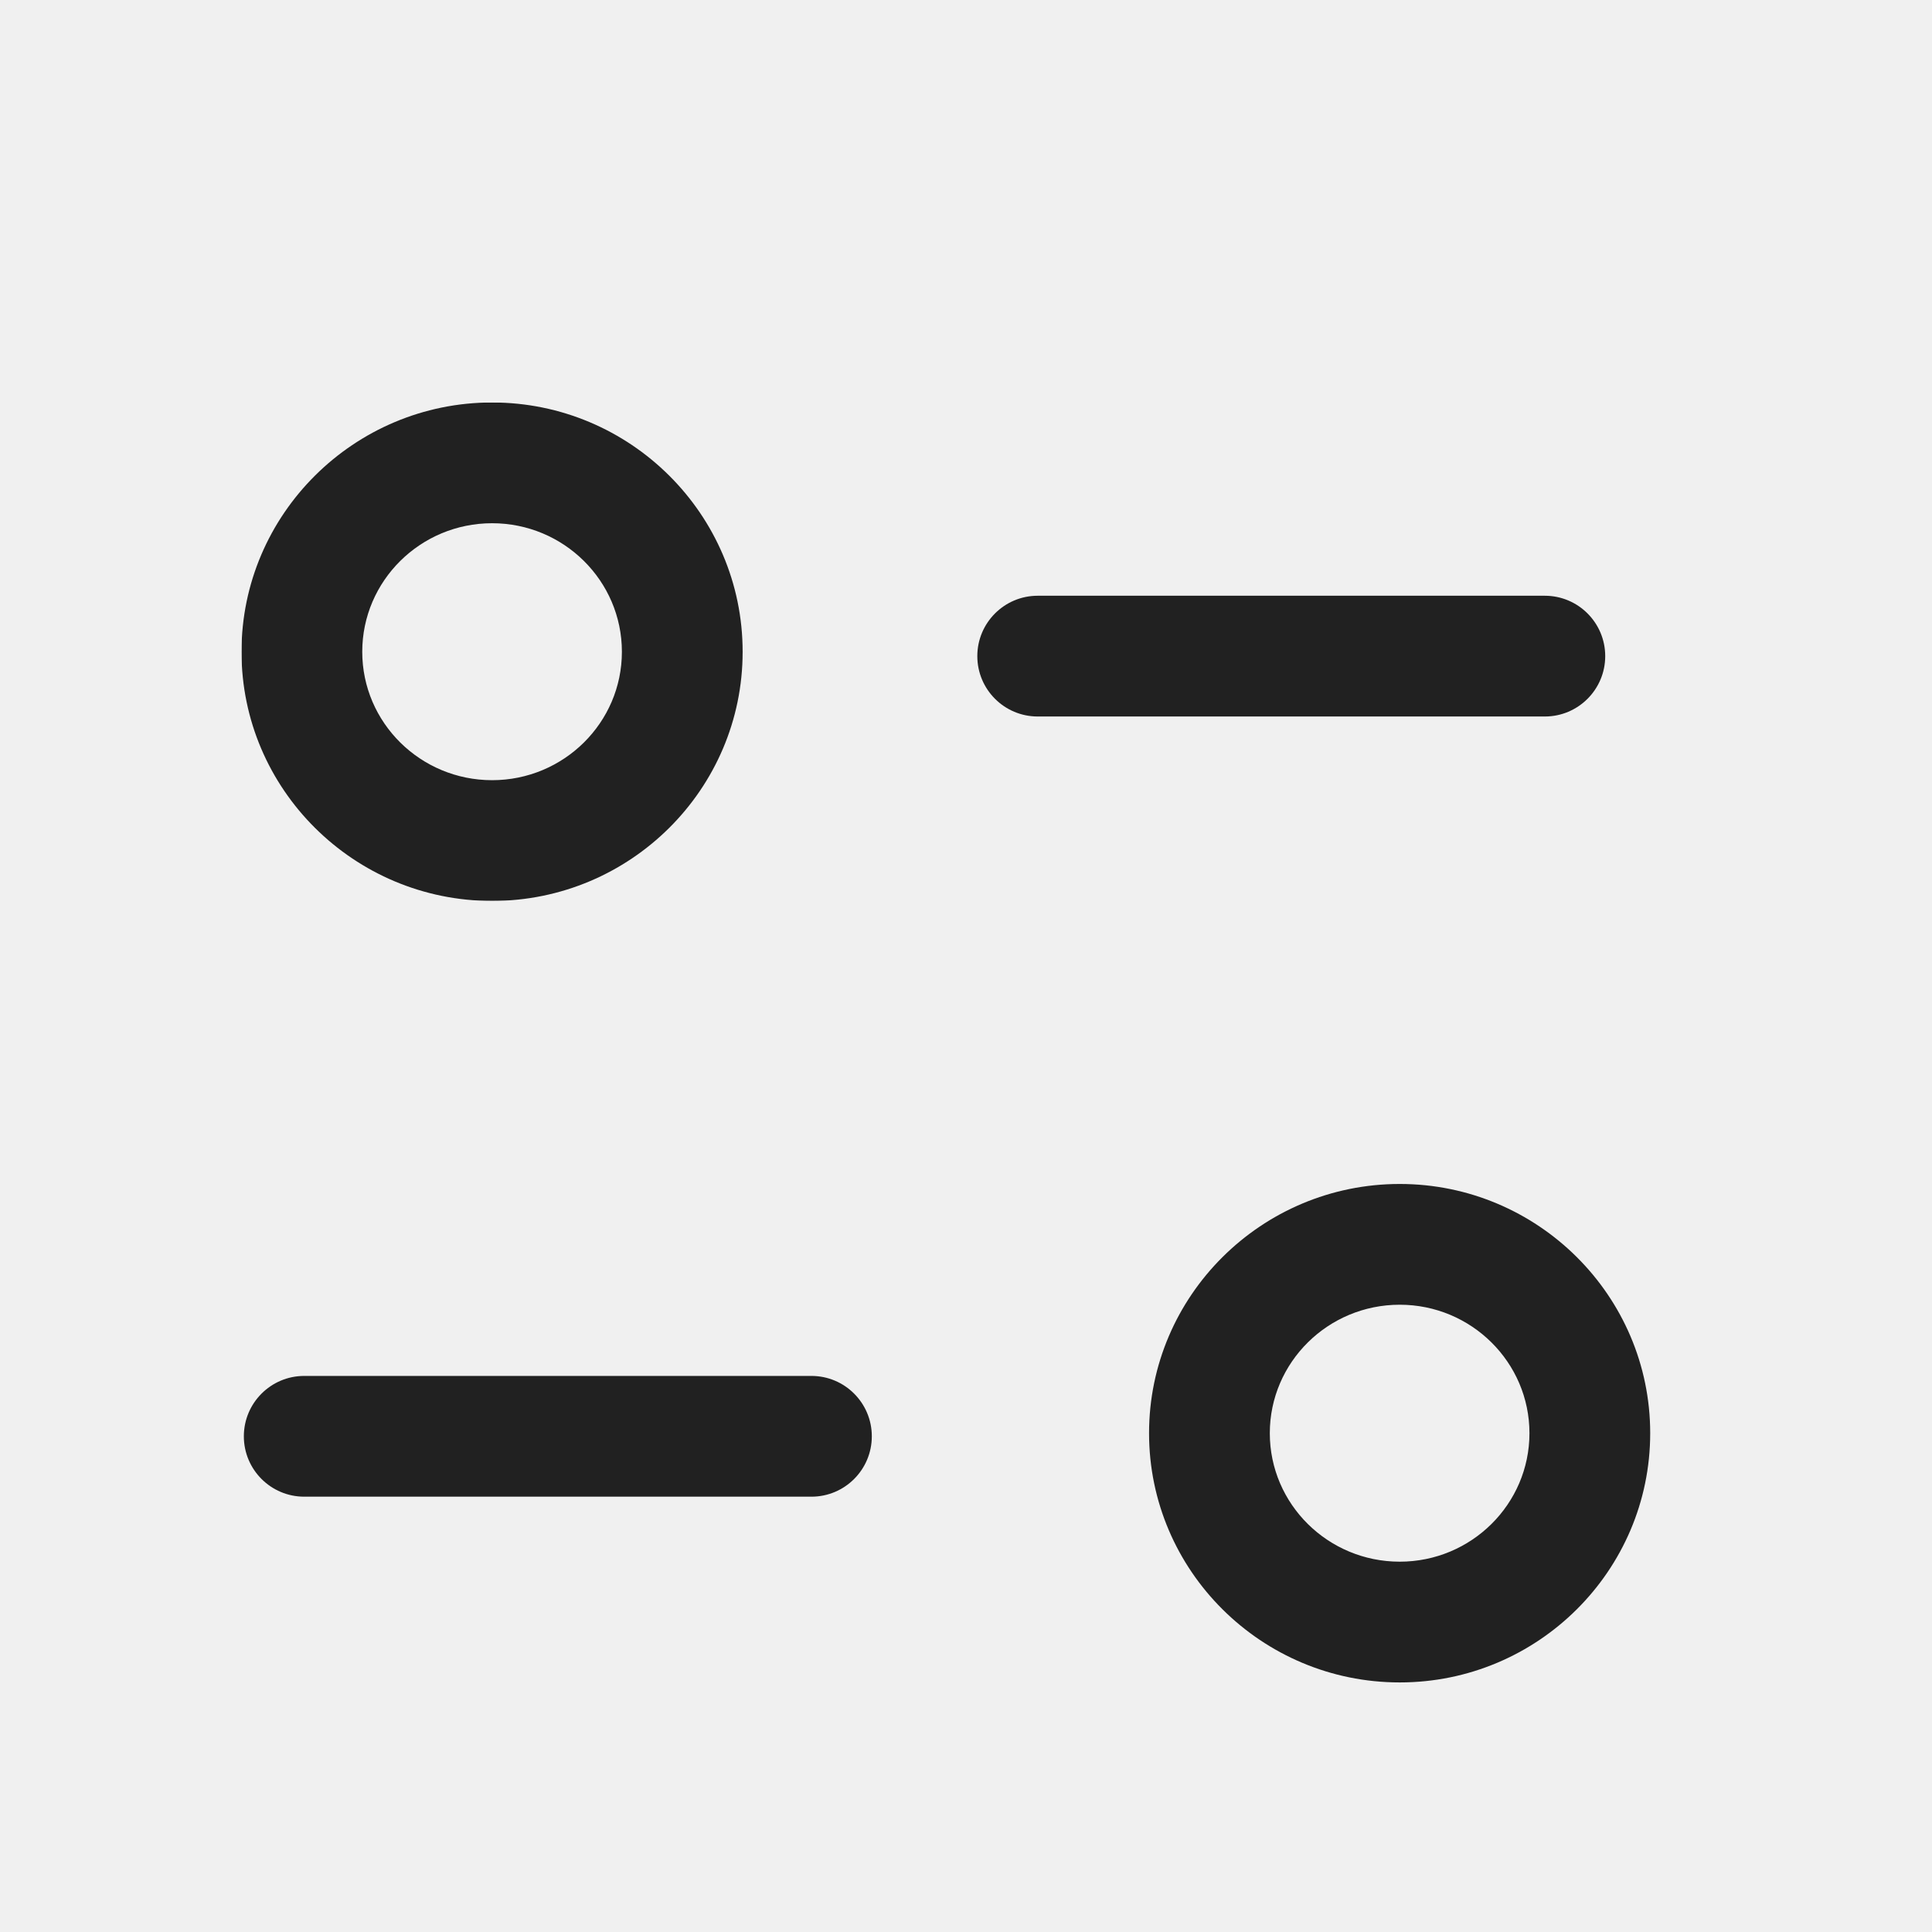
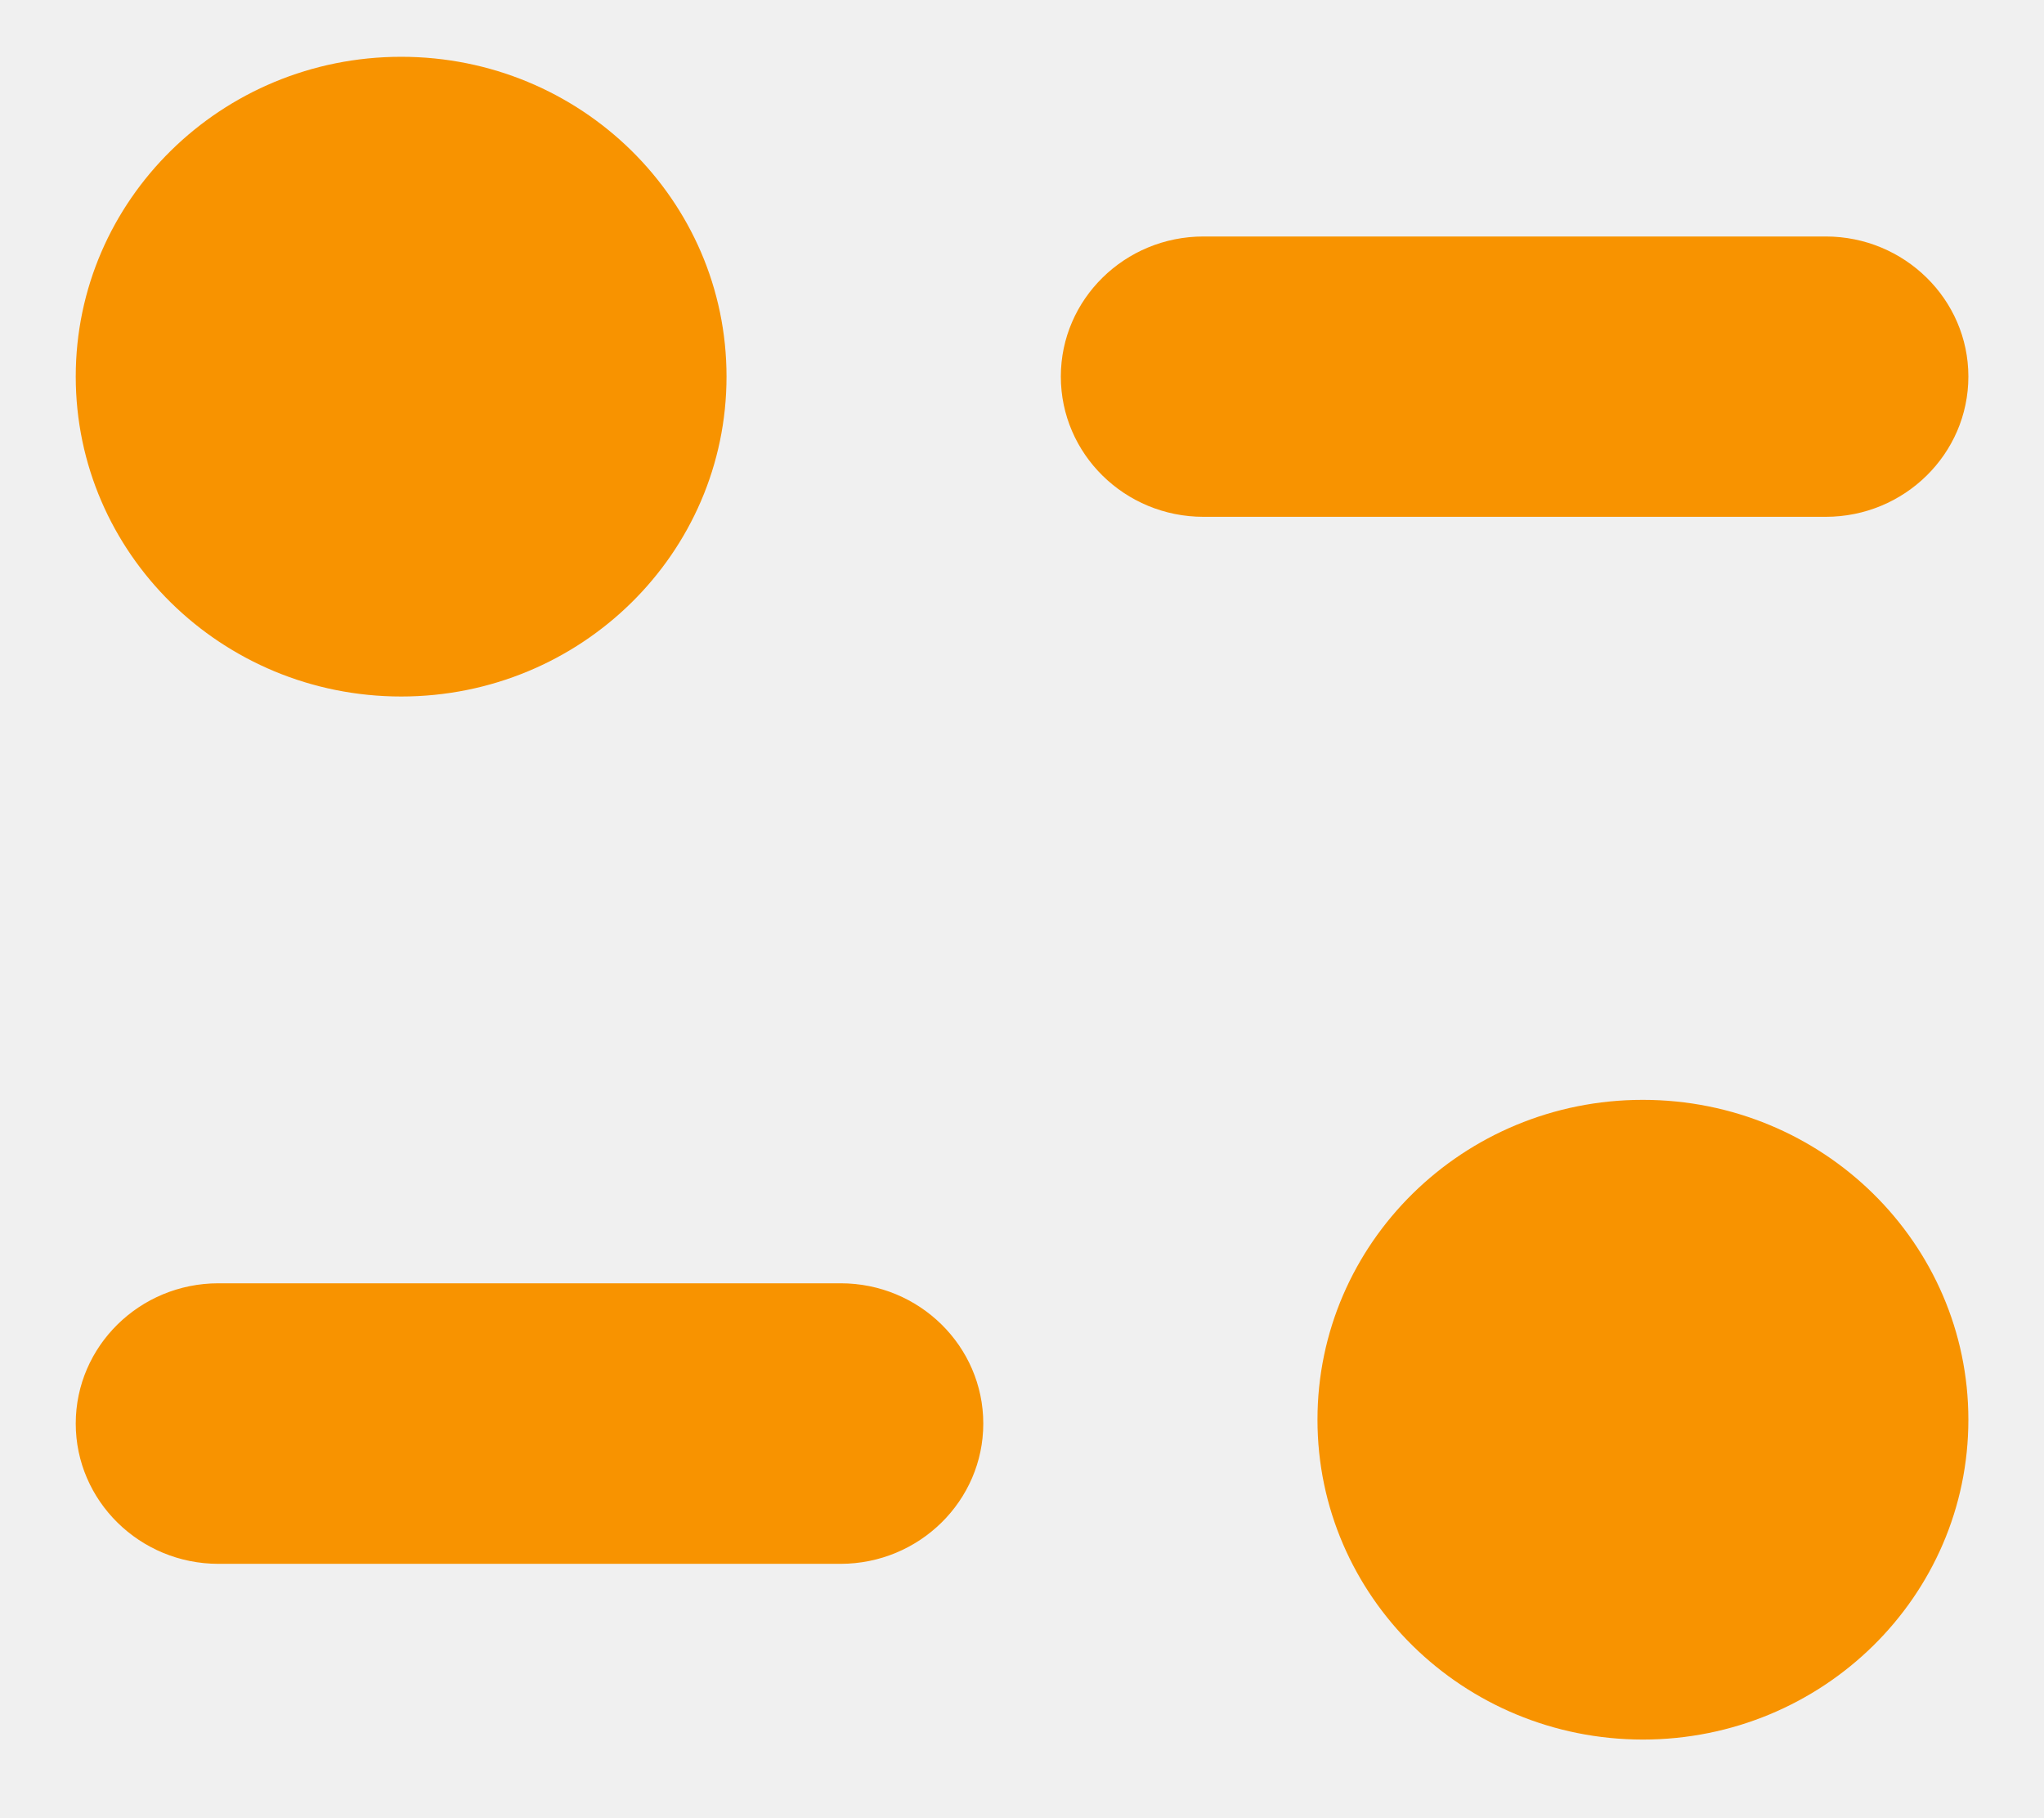
- <svg xmlns="http://www.w3.org/2000/svg" width="28" height="28" viewBox="0 0 28 28" fill="none">
-   <path fill-rule="evenodd" clip-rule="evenodd" d="M11.76 21.691H4.409C3.926 21.691 3.534 21.299 3.534 20.816C3.534 20.333 3.926 19.941 4.409 19.941H11.76C12.243 19.941 12.635 20.333 12.635 20.816C12.635 21.299 12.243 21.691 11.76 21.691" fill="#212121" />
-   <path fill-rule="evenodd" clip-rule="evenodd" d="M20.286 18.909C19.247 18.909 18.403 19.744 18.403 20.771C18.403 21.799 19.247 22.633 20.286 22.633C21.323 22.633 22.166 21.799 22.166 20.771C22.166 19.744 21.323 18.909 20.286 18.909M20.286 24.383C18.282 24.383 16.653 22.763 16.653 20.771C16.653 18.78 18.282 17.159 20.286 17.159C22.288 17.159 23.916 18.78 23.916 20.771C23.916 22.763 22.288 24.383 20.286 24.383" fill="#212121" />
-   <path fill-rule="evenodd" clip-rule="evenodd" d="M22.389 10.384H15.039C14.556 10.384 14.164 9.992 14.164 9.509C14.164 9.026 14.556 8.634 15.039 8.634H22.389C22.872 8.634 23.264 9.026 23.264 9.509C23.264 9.992 22.872 10.384 22.389 10.384" fill="#212121" />
-   <mask id="mask0_404_2142" style="mask-type:luminance" maskUnits="userSpaceOnUse" x="3" y="5" width="8" height="9">
-     <path fill-rule="evenodd" clip-rule="evenodd" d="M3.5 5.833H10.763V13.056H3.5V5.833Z" fill="white" />
-   </mask>
-   <g mask="url(#mask0_404_2142)">
-     <path fill-rule="evenodd" clip-rule="evenodd" d="M7.132 7.583C6.094 7.583 5.25 8.418 5.25 9.446C5.25 10.473 6.094 11.307 7.132 11.307C8.17 11.307 9.013 10.473 9.013 9.446C9.013 8.418 8.17 7.583 7.132 7.583M7.132 13.057C5.13 13.057 3.5 11.438 3.5 9.446C3.5 7.455 5.13 5.833 7.132 5.833C9.135 5.833 10.763 7.455 10.763 9.446C10.763 11.438 9.135 13.057 7.132 13.057" fill="#212121" />
-   </g>
+ <svg xmlns="http://www.w3.org/2000/svg" width="18" height="16" viewBox="0 0 18 16" fill="none">
+   <path d="M14.467 9.683C16.051 9.683 17.334 10.944 17.334 12.499C17.334 14.054 16.051 15.315 14.467 15.315C12.885 15.314 11.602 14.054 11.602 12.499C11.602 10.944 12.885 9.683 14.467 9.683ZM7.403 11.298C8.096 11.298 8.659 11.852 8.659 12.533C8.659 13.213 8.096 13.767 7.403 13.768H1.924C1.23 13.768 0.667 13.213 0.667 12.533C0.667 11.852 1.23 11.298 1.924 11.298H7.403ZM3.533 0.5C5.116 0.5 6.398 1.761 6.398 3.315C6.398 4.871 5.116 6.132 3.533 6.132C1.951 6.132 0.667 4.871 0.667 3.315C0.667 1.761 1.951 0.5 3.533 0.5ZM16.078 2.082C16.77 2.082 17.334 2.635 17.334 3.315C17.334 3.997 16.77 4.55 16.078 4.55H10.598C9.905 4.55 9.342 3.997 9.342 3.315C9.342 2.635 9.905 2.082 10.598 2.082H16.078Z" fill="#F89300" />
</svg>
